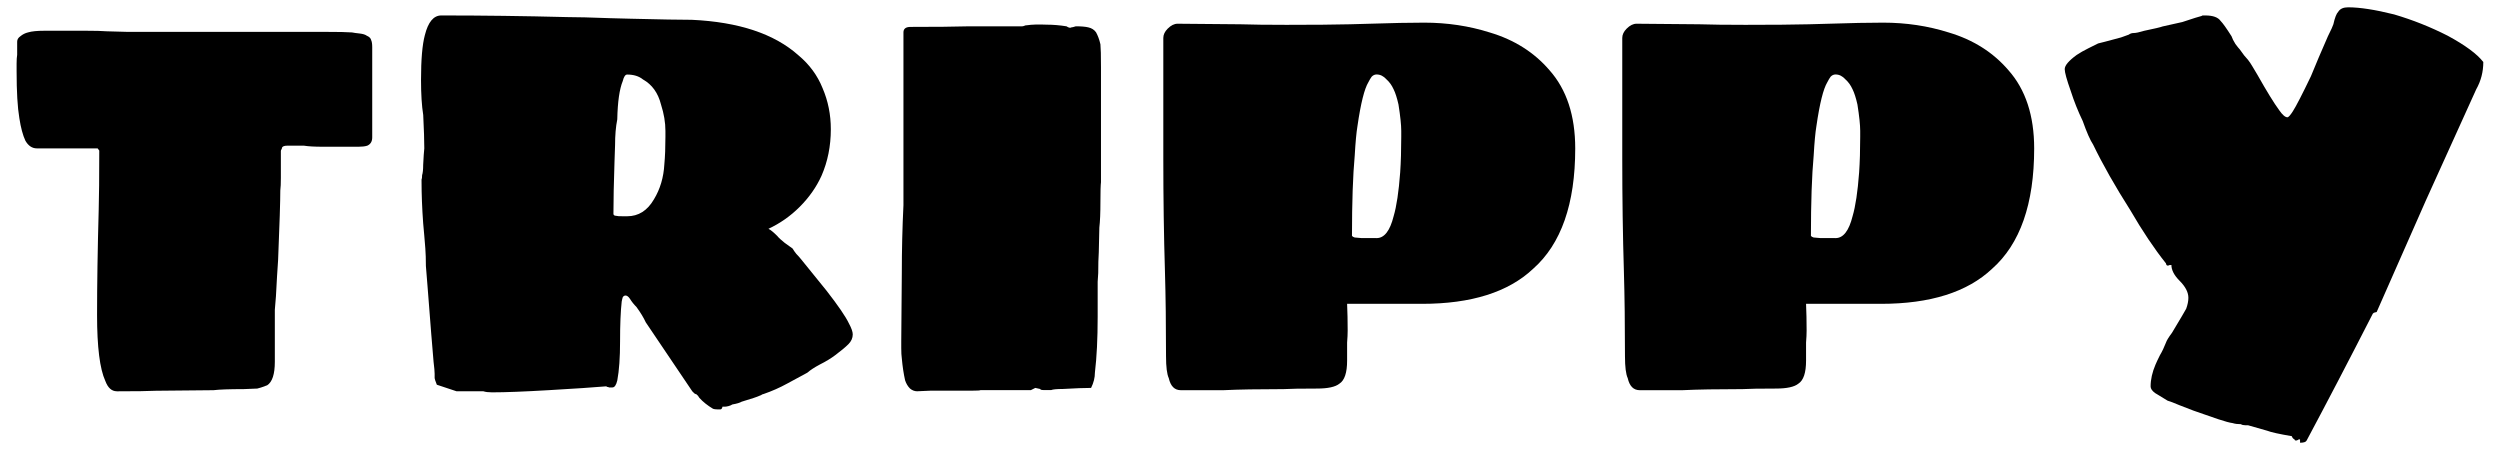
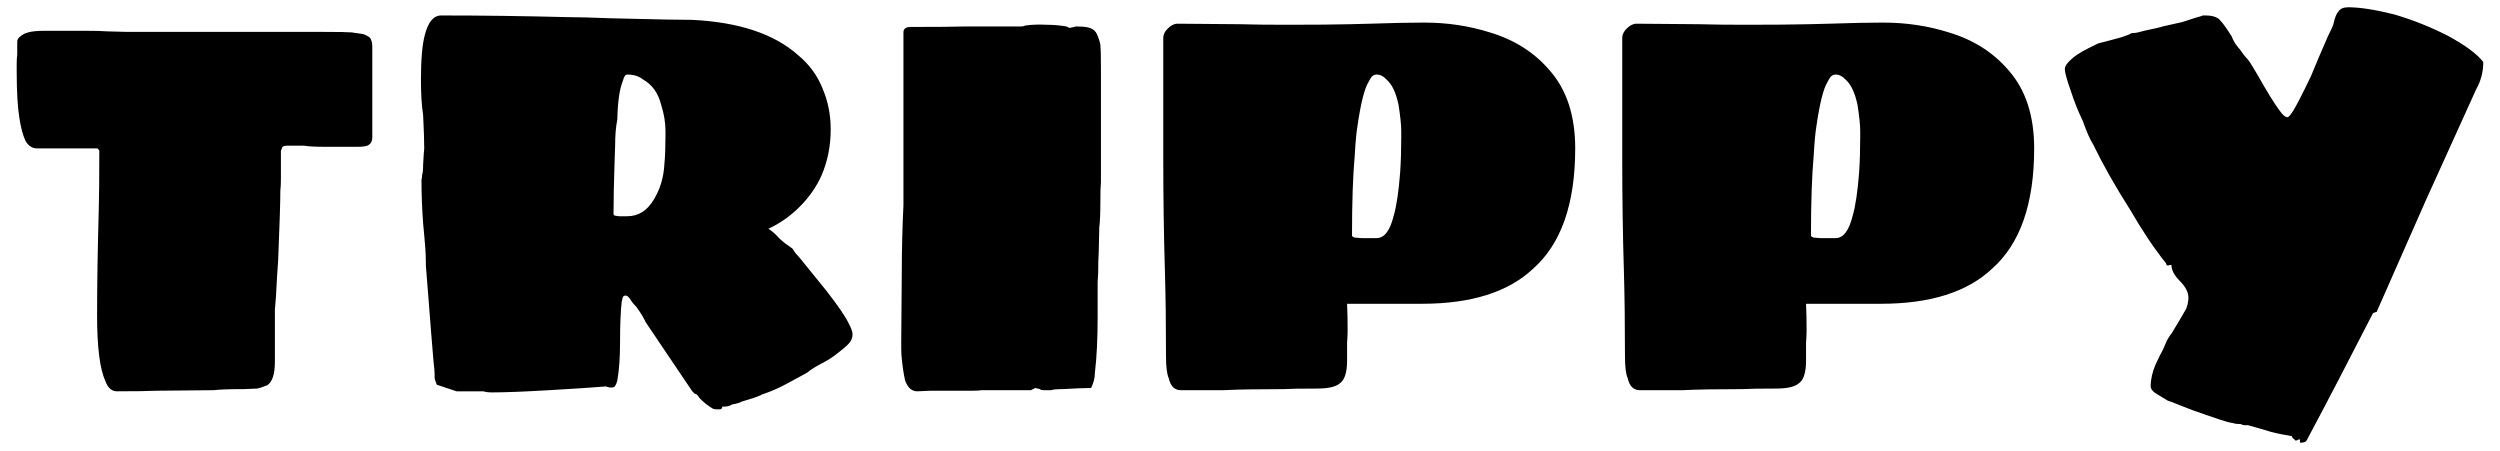
<svg xmlns="http://www.w3.org/2000/svg" width="150" height="27" viewBox="0 0 39.688 7.144" version="1.1" id="svg8">
  <defs id="defs2" />
  <g id="layer1">
-     <g id="g958" transform="matrix(0.6838182,0,0,0.6838182,-0.05820819,-0.04666515)">
-       <path d="m 2.796,9.152 q -0.178,0 -0.267,-0.241 -0.191,-0.419 -0.191,-1.524 0,-1.067 0.038,-2.451 0.013,-0.445 0.013,-1.372 l -0.038,-0.051 h -1.41 q -0.165,0 -0.267,-0.178 -0.089,-0.191 -0.14,-0.521 -0.064,-0.381 -0.064,-1.092 v -0.178 q 0,-0.127 0.013,-0.203 v -0.191 -0.114 q 0,-0.076 0.076,-0.127 0.076,-0.064 0.178,-0.089 0.127,-0.038 0.381,-0.038 h 0.965 q 0.318,0 0.483,0.013 l 0.47,0.013 h 4.572 q 0.495,0 0.648,0.013 0.064,0.013 0.178,0.025 0.114,0.013 0.165,0.051 0.089,0.038 0.102,0.102 0.025,0.051 0.025,0.165 v 2.095 q 0,0.14 -0.114,0.191 -0.076,0.025 -0.203,0.025 h -0.406 -0.419 q -0.292,0 -0.445,-0.025 h -0.381 q -0.114,0 -0.127,0.051 0,0.013 -0.013,0.038 -0.013,0.013 -0.013,0.038 v 0.191 0.432 q 0,0.191 -0.013,0.292 0,0.368 -0.051,1.613 l -0.025,0.381 q -0.025,0.533 -0.051,0.775 v 1.206 q 0,0.432 -0.178,0.546 -0.165,0.064 -0.229,0.076 l -0.318,0.013 q -0.495,0 -0.699,0.025 l -1.333,0.013 q -0.254,0.013 -0.914,0.013 z" id="path885" style="font-style:normal;font-variant:normal;font-weight:normal;font-stretch:normal;font-size:12.7px;line-height:1.25;font-family:'Sigmar One';-inkscape-font-specification:'Sigmar One, Normal';font-variant-ligatures:normal;font-variant-caps:normal;font-variant-numeric:normal;font-variant-east-asian:normal;fill:#000000;fill-opacity:1;stroke-width:0.265" />
-       <path d="m 16.728,9.572 q -0.051,0 -0.089,-0.013 -0.191,-0.114 -0.318,-0.254 -0.038,-0.064 -0.051,-0.064 -0.013,-0.025 -0.038,-0.025 l -0.025,-0.013 q -0.051,-0.051 -0.051,-0.051 l -1.079,-1.6 q -0.076,-0.165 -0.216,-0.356 -0.089,-0.089 -0.152,-0.191 -0.051,-0.076 -0.102,-0.076 -0.038,0 -0.064,0.038 -0.013,0.038 -0.025,0.102 -0.038,0.343 -0.038,0.927 0,0.559 -0.064,0.902 -0.038,0.165 -0.114,0.165 h -0.076 q -0.025,-0.013 -0.051,-0.013 -0.013,-0.013 -0.013,-0.013 -0.445,0.038 -1.333,0.089 -0.864,0.051 -1.321,0.051 -0.127,0 -0.203,-0.025 h -0.279 -0.229 -0.114 l -0.457,-0.152 -0.038,-0.102 q 0,-0.013 -0.013,-0.051 0,-0.038 0,-0.102 0,-0.076 -0.025,-0.279 -0.064,-0.775 -0.051,-0.61 -0.025,-0.33 -0.089,-1.143 l -0.038,-0.47 q 0,-0.229 -0.013,-0.406 -0.013,-0.178 -0.025,-0.305 l -0.025,-0.279 q -0.038,-0.521 -0.038,-0.978 0,-0.013 0,-0.038 0.013,-0.025 0.013,-0.102 0.025,-0.076 0.025,-0.241 l 0.013,-0.229 0.013,-0.152 q 0,-0.267 -0.025,-0.775 -0.051,-0.318 -0.051,-0.813 0,-0.711 0.089,-1.041 0.114,-0.457 0.381,-0.457 1.435,0 2.921,0.038 0.33,0 0.991,0.025 l 0.495,0.013 q 1.016,0.025 1.41,0.025 1.638,0.076 2.477,0.826 0.381,0.318 0.559,0.762 0.191,0.445 0.191,0.953 0,0.584 -0.216,1.079 -0.178,0.394 -0.508,0.724 -0.318,0.318 -0.724,0.508 0.076,0.038 0.203,0.165 0.051,0.064 0.178,0.165 l 0.178,0.127 q 0.038,0.064 0.089,0.127 0.051,0.051 0.102,0.114 l 0.597,0.737 q 0.406,0.521 0.521,0.762 0.089,0.165 0.089,0.254 0,0.127 -0.102,0.229 -0.102,0.102 -0.305,0.254 -0.152,0.114 -0.356,0.216 -0.191,0.102 -0.292,0.191 l -0.47,0.254 q -0.254,0.14 -0.546,0.241 -0.013,0 -0.038,0.013 -0.013,0.013 -0.051,0.025 -0.076,0.038 -0.419,0.14 -0.064,0.038 -0.216,0.064 -0.038,0.025 -0.089,0.038 -0.051,0.013 -0.076,0.013 h -0.064 q -0.013,0.064 -0.051,0.064 h -0.038 z m -2.083,-4.483 q 0.394,0 0.622,-0.394 0.216,-0.356 0.241,-0.813 0.025,-0.267 0.025,-0.635 v -0.14 q 0,-0.292 -0.102,-0.61 -0.102,-0.406 -0.419,-0.584 -0.14,-0.114 -0.368,-0.114 -0.064,0 -0.102,0.152 -0.114,0.279 -0.127,0.889 -0.051,0.254 -0.051,0.597 l -0.013,0.381 q -0.025,0.737 -0.025,1.219 0,0.013 0.013,0.025 0.013,0.013 0.025,0.013 l 0.089,0.013 z" id="path887" style="font-style:normal;font-variant:normal;font-weight:normal;font-stretch:normal;font-size:12.7px;line-height:1.25;font-family:'Sigmar One';-inkscape-font-specification:'Sigmar One, Normal';font-variant-ligatures:normal;font-variant-caps:normal;font-variant-numeric:normal;font-variant-east-asian:normal;fill:#000000;fill-opacity:1;stroke-width:0.265" />
-       <path d="m 21.376,9.152 q -0.089,0 -0.165,-0.064 -0.076,-0.076 -0.114,-0.191 -0.051,-0.229 -0.076,-0.508 -0.013,-0.089 -0.013,-0.241 v -0.165 l 0.013,-1.575 q 0,-0.8 0.038,-1.575 v -4.013 q 0,-0.127 0.165,-0.127 0.876,0 1.308,-0.013 h 1.27 q 0.038,0 0.064,-0.013 0.025,-0.013 0.064,-0.013 0.165,-0.025 0.457,-0.013 0.216,0 0.457,0.038 0.076,0.051 0.114,0.025 0.025,0 0.102,-0.025 0.191,0 0.292,0.025 0.114,0.025 0.178,0.114 0.064,0.114 0.102,0.279 0.013,0.127 0.013,0.533 v 2.477 0.191 q -0.013,0.102 -0.013,0.457 0,0.381 -0.025,0.597 l -0.013,0.572 q -0.013,0.191 -0.013,0.483 l -0.013,0.203 v 0.813 q 0,0.762 -0.064,1.295 0,0.178 -0.089,0.356 -0.229,0 -0.66,0.025 -0.203,0 -0.267,0.025 h -0.127 -0.038 q -0.089,0 -0.089,-0.025 -0.102,-0.025 -0.114,-0.025 l -0.102,0.051 h -1.168 q -0.013,0.013 -0.203,0.013 h -0.483 -0.47 z" id="path889" style="font-style:normal;font-variant:normal;font-weight:normal;font-stretch:normal;font-size:12.7px;line-height:1.25;font-family:'Sigmar One';-inkscape-font-specification:'Sigmar One, Normal';font-variant-ligatures:normal;font-variant-caps:normal;font-variant-numeric:normal;font-variant-east-asian:normal;fill:#000000;fill-opacity:1;stroke-width:0.265" />
-       <path d="m 27.498,9.127 q -0.216,0 -0.279,-0.279 -0.064,-0.14 -0.064,-0.508 0,-1.105 -0.025,-1.968 -0.038,-1.245 -0.038,-2.629 v -2.794 q 0,-0.114 0.102,-0.216 0.114,-0.114 0.229,-0.114 l 1.46,0.013 q 0.406,0.013 1.067,0.013 0.953,0 1.473,-0.013 l 0.47,-0.013 q 0.762,-0.025 1.257,-0.025 0.8,0 1.524,0.229 0.851,0.254 1.384,0.876 0.597,0.673 0.597,1.816 0,1.93 -0.978,2.794 -0.864,0.813 -2.578,0.813 h -1.74 q 0.013,0.292 0.013,0.622 0,0.114 -0.013,0.279 0,0.152 0,0.419 0,0.419 -0.178,0.533 -0.14,0.114 -0.521,0.114 -0.559,0 -0.775,0.013 -0.876,0 -1.397,0.025 z m 4.547,-3.531 q 0.267,0 0.394,-0.508 0.102,-0.343 0.152,-1.016 0.025,-0.368 0.025,-0.826 v -0.14 q 0,-0.203 -0.064,-0.61 -0.051,-0.229 -0.114,-0.356 -0.064,-0.14 -0.165,-0.229 -0.102,-0.114 -0.229,-0.114 -0.064,0 -0.114,0.051 -0.038,0.051 -0.076,0.127 -0.14,0.229 -0.254,1.016 -0.038,0.229 -0.064,0.686 -0.064,0.699 -0.064,1.867 0,0 0.013,0.013 0.013,0.013 0.051,0.025 l 0.152,0.013 z" id="path891" style="font-style:normal;font-variant:normal;font-weight:normal;font-stretch:normal;font-size:12.7px;line-height:1.25;font-family:'Sigmar One';-inkscape-font-specification:'Sigmar One, Normal';font-variant-ligatures:normal;font-variant-caps:normal;font-variant-numeric:normal;font-variant-east-asian:normal;fill:#000000;fill-opacity:1;stroke-width:0.265" />
-       <path d="m 38.153,9.127 q -0.216,0 -0.279,-0.279 -0.064,-0.14 -0.064,-0.508 0,-1.105 -0.025,-1.968 -0.038,-1.245 -0.038,-2.629 v -2.794 q 0,-0.114 0.102,-0.216 0.114,-0.114 0.229,-0.114 l 1.46,0.013 q 0.406,0.013 1.067,0.013 0.953,0 1.473,-0.013 l 0.47,-0.013 q 0.762,-0.025 1.257,-0.025 0.8,0 1.524,0.229 0.851,0.254 1.384,0.876 0.597,0.673 0.597,1.816 0,1.93 -0.978,2.794 -0.864,0.813 -2.578,0.813 h -1.74 q 0.013,0.292 0.013,0.622 0,0.114 -0.013,0.279 0,0.152 0,0.419 0,0.419 -0.178,0.533 -0.14,0.114 -0.521,0.114 -0.559,0 -0.775,0.013 -0.876,0 -1.397,0.025 z m 4.547,-3.531 q 0.267,0 0.394,-0.508 0.102,-0.343 0.152,-1.016 0.025,-0.368 0.025,-0.826 v -0.14 q 0,-0.203 -0.064,-0.61 -0.051,-0.229 -0.114,-0.356 -0.064,-0.14 -0.165,-0.229 -0.102,-0.114 -0.229,-0.114 -0.064,0 -0.114,0.051 -0.038,0.051 -0.076,0.127 -0.14,0.229 -0.254,1.016 -0.038,0.229 -0.064,0.686 -0.064,0.699 -0.064,1.867 0,0 0.013,0.013 0.013,0.013 0.051,0.025 l 0.152,0.013 z" id="path893" style="font-style:normal;font-variant:normal;font-weight:normal;font-stretch:normal;font-size:12.7px;line-height:1.25;font-family:'Sigmar One';-inkscape-font-specification:'Sigmar One, Normal';font-variant-ligatures:normal;font-variant-caps:normal;font-variant-numeric:normal;font-variant-east-asian:normal;fill:#000000;fill-opacity:1;stroke-width:0.265" />
-       <path d="m 53.482,10.27 q 0,0 -0.025,0 -0.013,0 -0.025,0.013 l -0.038,0.013 q -0.038,0 -0.038,-0.025 -0.051,-0.025 -0.064,-0.076 -0.445,-0.076 -0.572,-0.127 l -0.445,-0.127 h -0.064 q -0.064,0 -0.102,-0.025 -0.114,0 -0.191,-0.025 -0.102,-0.013 -0.33,-0.089 -0.229,-0.076 -0.33,-0.114 -0.203,-0.064 -0.584,-0.216 -0.178,-0.076 -0.267,-0.102 l -0.292,-0.178 q -0.102,-0.076 -0.102,-0.152 0,-0.241 0.114,-0.508 0.038,-0.089 0.102,-0.216 0.076,-0.127 0.14,-0.292 0.025,-0.076 0.14,-0.229 0.305,-0.508 0.33,-0.559 0.051,-0.14 0.051,-0.254 0,-0.191 -0.203,-0.394 -0.191,-0.191 -0.191,-0.368 -0.064,0 -0.064,0.013 h -0.025 -0.013 q -0.025,-0.025 -0.025,-0.051 -0.406,-0.508 -0.826,-1.232 -0.533,-0.838 -0.864,-1.524 -0.102,-0.152 -0.241,-0.546 -0.165,-0.343 -0.279,-0.699 -0.14,-0.394 -0.14,-0.508 0,-0.127 0.279,-0.33 0.114,-0.076 0.267,-0.152 0.152,-0.076 0.229,-0.114 0.064,-0.013 0.533,-0.14 l 0.178,-0.064 q 0.051,-0.038 0.114,-0.038 0.076,0 0.241,-0.051 0.368,-0.076 0.432,-0.102 l 0.457,-0.102 q 0.381,-0.127 0.445,-0.14 l 0.025,-0.013 h 0.038 0.025 q 0.267,0 0.356,0.127 0.076,0.076 0.254,0.356 0.025,0.076 0.089,0.178 0.076,0.102 0.102,0.127 l 0.102,0.14 0.089,0.102 q 0.051,0.064 0.102,0.152 0.051,0.089 0.114,0.191 0.33,0.584 0.508,0.826 0.114,0.165 0.191,0.165 0.038,0 0.127,-0.14 0.114,-0.178 0.419,-0.813 0.165,-0.406 0.394,-0.927 0.114,-0.229 0.127,-0.279 0.051,-0.229 0.114,-0.292 0.064,-0.102 0.229,-0.102 0.406,0 1.067,0.165 0.648,0.191 1.245,0.495 0.61,0.33 0.826,0.61 0,0.343 -0.165,0.635 l -1.168,2.578 -1.143,2.591 -0.051,0.013 q -0.013,0 -0.038,0.025 -0.838,1.638 -1.537,2.946 -0.025,0.051 -0.152,0.051 z" id="path895" style="font-style:normal;font-variant:normal;font-weight:normal;font-stretch:normal;font-size:12.7px;line-height:1.25;font-family:'Sigmar One';-inkscape-font-specification:'Sigmar One, Normal';font-variant-ligatures:normal;font-variant-caps:normal;font-variant-numeric:normal;font-variant-east-asian:normal;fill:#000000;fill-opacity:1;stroke-width:0.265" />
-     </g>
+     <path id="path885" style="font-style:normal;font-variant:normal;font-weight:normal;font-stretch:normal;font-size:12.7px;line-height:1.25;font-family:'Sigmar One';-inkscape-font-specification:'Sigmar One, Normal';font-variant-ligatures:normal;font-variant-caps:normal;font-variant-numeric:normal;font-variant-east-asian:normal;fill:#000000;fill-opacity:1;stroke-width:0.684" d="M 140.893 0.436 C 140.608 0.436 140.412 0.524 140.303 0.699 C 140.193 0.809 140.093 1.059 140.006 1.453 C 139.984 1.541 139.875 1.782 139.678 2.176 C 139.284 3.073 138.945 3.872 138.66 4.572 C 138.135 5.666 137.775 6.366 137.578 6.672 C 137.425 6.913 137.316 7.033 137.25 7.033 C 137.119 7.033 136.955 6.892 136.758 6.607 C 136.451 6.192 136.012 5.479 135.443 4.473 C 135.334 4.298 135.236 4.134 135.148 3.98 C 135.061 3.827 134.974 3.697 134.887 3.588 L 134.656 3.324 L 134.395 2.963 C 134.351 2.919 134.262 2.81 134.131 2.635 C 134.021 2.46 133.944 2.307 133.9 2.176 C 133.594 1.694 133.375 1.389 133.244 1.258 C 133.091 1.039 132.786 0.928 132.326 0.928 L 132.26 0.928 L 132.162 0.928 L 132.096 0.961 C 131.986 0.983 131.604 1.103 130.947 1.322 L 129.766 1.586 C 129.656 1.63 129.285 1.716 128.65 1.848 C 128.366 1.935 128.157 1.979 128.025 1.979 C 127.916 1.979 127.818 2.012 127.73 2.078 L 127.271 2.242 C 126.462 2.461 126.002 2.582 125.893 2.604 L 125.301 2.898 C 125.038 3.03 124.81 3.16 124.613 3.291 C 124.132 3.641 123.891 3.926 123.891 4.145 C 123.891 4.341 124.011 4.781 124.252 5.459 C 124.449 6.072 124.688 6.673 124.973 7.264 C 125.213 7.942 125.423 8.413 125.598 8.676 C 126.167 9.857 126.909 11.169 127.828 12.613 C 128.55 13.861 129.263 14.922 129.963 15.797 C 129.963 15.841 129.984 15.886 130.027 15.93 L 130.061 15.93 L 130.127 15.93 C 130.127 15.908 130.182 15.896 130.291 15.896 C 130.291 16.203 130.455 16.519 130.783 16.848 C 131.133 17.198 131.309 17.537 131.309 17.865 C 131.309 18.062 131.265 18.281 131.178 18.521 C 131.134 18.609 130.849 19.092 130.324 19.967 C 130.127 20.229 130.007 20.425 129.963 20.557 C 129.853 20.841 129.733 21.094 129.602 21.312 C 129.492 21.531 129.404 21.716 129.338 21.869 C 129.141 22.329 129.043 22.768 129.043 23.184 C 129.043 23.315 129.132 23.445 129.307 23.576 L 130.061 24.037 C 130.214 24.081 130.444 24.168 130.75 24.299 C 131.406 24.561 131.91 24.748 132.26 24.857 C 132.435 24.923 132.719 25.021 133.113 25.152 C 133.507 25.284 133.792 25.361 133.967 25.383 C 134.098 25.427 134.262 25.447 134.459 25.447 C 134.525 25.491 134.613 25.514 134.723 25.514 L 134.887 25.514 L 136.035 25.842 C 136.254 25.929 136.746 26.039 137.512 26.17 C 137.534 26.257 137.588 26.323 137.676 26.367 C 137.676 26.411 137.71 26.432 137.775 26.432 L 137.873 26.4 C 137.895 26.379 137.918 26.367 137.939 26.367 L 138.004 26.367 L 138.004 26.564 C 138.223 26.564 138.355 26.519 138.398 26.432 C 139.602 24.178 140.925 21.639 142.369 18.816 C 142.413 18.773 142.447 18.752 142.469 18.752 L 142.6 18.719 L 145.553 12.023 L 148.574 5.359 C 148.859 4.856 149 4.31 149 3.719 C 148.628 3.237 147.918 2.712 146.867 2.143 C 145.839 1.617 144.766 1.192 143.65 0.863 C 142.513 0.579 141.593 0.436 140.893 0.436 z M 26.471 0.928 C 26.011 0.928 25.683 1.322 25.486 2.109 C 25.333 2.678 25.256 3.577 25.256 4.803 C 25.256 5.656 25.299 6.355 25.387 6.902 C 25.43 7.778 25.453 8.445 25.453 8.904 L 25.42 9.299 L 25.387 9.889 C 25.387 10.173 25.366 10.382 25.322 10.514 C 25.322 10.645 25.311 10.732 25.289 10.775 L 25.289 10.875 C 25.289 11.663 25.321 12.505 25.387 13.402 L 25.453 14.123 C 25.475 14.342 25.498 14.606 25.52 14.912 C 25.541 15.218 25.553 15.567 25.553 15.961 L 25.65 17.176 C 25.76 18.576 25.837 19.562 25.881 20.131 C 25.859 19.846 25.902 20.37 26.012 21.705 C 26.055 22.055 26.076 22.296 26.076 22.428 L 26.076 22.691 C 26.098 22.757 26.109 22.8 26.109 22.822 L 26.209 23.084 L 27.391 23.479 L 27.686 23.479 L 28.275 23.479 L 28.998 23.479 C 29.129 23.522 29.305 23.545 29.523 23.545 C 30.311 23.545 31.45 23.5 32.938 23.412 C 34.469 23.325 35.617 23.249 36.383 23.184 L 36.416 23.215 C 36.46 23.215 36.503 23.226 36.547 23.248 L 36.744 23.248 C 36.875 23.248 36.973 23.107 37.039 22.822 C 37.148 22.231 37.203 21.455 37.203 20.492 C 37.203 19.486 37.237 18.687 37.303 18.096 C 37.325 17.986 37.347 17.898 37.369 17.832 C 37.413 17.766 37.468 17.734 37.533 17.734 C 37.621 17.734 37.707 17.8 37.795 17.932 C 37.904 18.107 38.036 18.271 38.189 18.424 C 38.43 18.752 38.615 19.057 38.746 19.342 L 41.537 23.479 L 41.668 23.609 L 41.734 23.643 C 41.778 23.643 41.81 23.665 41.832 23.709 C 41.854 23.709 41.897 23.764 41.963 23.873 C 42.182 24.114 42.455 24.332 42.783 24.529 C 42.849 24.551 42.926 24.561 43.014 24.561 L 43.111 24.561 L 43.211 24.561 C 43.277 24.561 43.32 24.506 43.342 24.396 L 43.506 24.396 C 43.55 24.396 43.616 24.387 43.703 24.365 C 43.791 24.343 43.868 24.309 43.934 24.266 C 44.196 24.222 44.381 24.167 44.49 24.102 C 45.081 23.927 45.443 23.806 45.574 23.74 C 45.64 23.718 45.683 23.698 45.705 23.676 C 45.749 23.654 45.781 23.643 45.803 23.643 C 46.306 23.468 46.777 23.26 47.215 23.02 L 48.43 22.361 C 48.605 22.208 48.855 22.044 49.184 21.869 C 49.534 21.694 49.841 21.509 50.104 21.312 C 50.454 21.05 50.716 20.831 50.891 20.656 C 51.066 20.481 51.154 20.283 51.154 20.064 C 51.154 19.911 51.077 19.693 50.924 19.408 C 50.727 18.992 50.278 18.337 49.578 17.439 L 48.035 15.535 C 47.948 15.426 47.861 15.328 47.773 15.24 C 47.686 15.131 47.609 15.022 47.543 14.912 L 47.084 14.584 C 46.865 14.409 46.713 14.266 46.625 14.156 C 46.406 13.937 46.231 13.796 46.1 13.73 C 46.8 13.402 47.424 12.963 47.971 12.416 C 48.54 11.847 48.977 11.225 49.283 10.547 C 49.655 9.693 49.842 8.762 49.842 7.756 C 49.842 6.881 49.676 6.061 49.348 5.295 C 49.041 4.529 48.561 3.871 47.904 3.324 C 46.46 2.033 44.327 1.323 41.504 1.191 C 40.826 1.191 39.612 1.169 37.861 1.125 L 36.58 1.094 C 35.442 1.05 34.588 1.027 34.02 1.027 C 31.459 0.962 28.943 0.928 26.471 0.928 z M 85.455 1.355 C 84.602 1.355 83.518 1.378 82.205 1.422 L 80.99 1.453 C 80.093 1.475 78.825 1.486 77.184 1.486 C 76.046 1.486 75.126 1.475 74.426 1.453 L 70.65 1.422 C 70.453 1.422 70.257 1.52 70.061 1.717 C 69.885 1.892 69.797 2.078 69.797 2.275 L 69.797 9.496 C 69.797 11.881 69.831 14.145 69.896 16.289 C 69.94 17.777 69.961 19.473 69.961 21.377 C 69.961 22.012 70.016 22.451 70.125 22.691 C 70.234 23.173 70.476 23.412 70.848 23.412 L 73.408 23.412 C 74.305 23.368 75.51 23.348 77.02 23.348 C 77.392 23.326 78.059 23.314 79.021 23.314 C 79.678 23.314 80.126 23.216 80.367 23.02 C 80.674 22.823 80.826 22.363 80.826 21.641 L 80.826 20.557 C 80.848 20.272 80.859 20.031 80.859 19.834 C 80.859 19.265 80.848 18.73 80.826 18.227 L 85.322 18.227 C 88.276 18.227 90.498 17.525 91.986 16.125 C 93.671 14.637 94.514 12.23 94.514 8.904 C 94.514 6.935 93.999 5.371 92.971 4.211 C 92.052 3.139 90.859 2.383 89.393 1.945 C 88.145 1.551 86.834 1.355 85.455 1.355 z M 112.992 1.355 C 112.139 1.355 111.057 1.378 109.744 1.422 L 108.529 1.453 C 107.632 1.475 106.362 1.486 104.721 1.486 C 103.583 1.486 102.665 1.475 101.965 1.453 L 98.189 1.422 C 97.993 1.422 97.797 1.52 97.6 1.717 C 97.425 1.892 97.336 2.078 97.336 2.275 L 97.336 9.496 C 97.336 11.881 97.37 14.145 97.436 16.289 C 97.479 17.777 97.5 19.473 97.5 21.377 C 97.5 22.012 97.555 22.451 97.664 22.691 C 97.773 23.173 98.015 23.412 98.387 23.412 L 100.947 23.412 C 101.844 23.368 103.047 23.348 104.557 23.348 C 104.929 23.326 105.598 23.314 106.561 23.314 C 107.217 23.314 107.666 23.216 107.906 23.02 C 108.213 22.823 108.365 22.363 108.365 21.641 L 108.365 20.557 C 108.387 20.272 108.398 20.031 108.398 19.834 C 108.398 19.265 108.387 18.73 108.365 18.227 L 112.861 18.227 C 115.815 18.227 118.037 17.525 119.525 16.125 C 121.21 14.637 122.053 12.23 122.053 8.904 C 122.053 6.935 121.538 5.371 120.51 4.211 C 119.591 3.139 118.398 2.383 116.932 1.945 C 115.684 1.551 114.371 1.355 112.992 1.355 z M 62.133 1.479 C 61.936 1.484 61.767 1.498 61.625 1.52 C 61.559 1.52 61.505 1.531 61.461 1.553 C 61.417 1.575 61.363 1.586 61.297 1.586 L 58.014 1.586 C 57.27 1.608 56.143 1.617 54.633 1.617 C 54.348 1.617 54.207 1.726 54.207 1.945 L 54.207 12.318 C 54.141 13.653 54.107 15.01 54.107 16.389 L 54.074 20.459 L 54.074 20.885 C 54.074 21.147 54.086 21.357 54.107 21.51 C 54.151 21.991 54.217 22.428 54.305 22.822 C 54.37 23.019 54.468 23.183 54.6 23.314 C 54.731 23.424 54.874 23.479 55.027 23.479 L 55.848 23.445 L 57.062 23.445 L 58.309 23.445 C 58.637 23.445 58.812 23.434 58.834 23.412 L 61.854 23.412 L 62.117 23.281 C 62.139 23.281 62.237 23.304 62.412 23.348 C 62.412 23.391 62.489 23.412 62.643 23.412 L 62.74 23.412 L 63.068 23.412 C 63.178 23.368 63.408 23.348 63.758 23.348 C 64.502 23.304 65.071 23.281 65.465 23.281 C 65.618 22.975 65.695 22.668 65.695 22.361 C 65.805 21.442 65.859 20.327 65.859 19.014 L 65.859 16.914 L 65.891 16.389 C 65.891 15.885 65.902 15.469 65.924 15.141 L 65.957 13.664 C 66.001 13.292 66.023 12.778 66.023 12.121 C 66.023 11.508 66.035 11.115 66.057 10.939 L 66.057 10.447 L 66.057 4.047 C 66.057 3.347 66.045 2.887 66.023 2.668 C 65.958 2.384 65.869 2.142 65.76 1.945 C 65.65 1.792 65.498 1.694 65.301 1.65 C 65.126 1.607 64.873 1.586 64.545 1.586 C 64.414 1.63 64.327 1.65 64.283 1.65 C 64.218 1.694 64.12 1.673 63.988 1.586 C 63.573 1.52 63.179 1.486 62.807 1.486 C 62.555 1.475 62.33 1.473 62.133 1.479 z M 2.674 1.848 C 2.236 1.848 1.908 1.88 1.689 1.945 C 1.514 1.989 1.362 2.066 1.23 2.176 C 1.099 2.263 1.033 2.373 1.033 2.504 L 1.033 2.799 L 1.033 3.291 C 1.011 3.422 1 3.598 1 3.816 L 1 4.277 C 1 5.503 1.055 6.443 1.164 7.1 C 1.252 7.669 1.372 8.117 1.525 8.445 C 1.7 8.752 1.93 8.904 2.215 8.904 L 5.857 8.904 L 5.957 9.035 C 5.957 10.633 5.946 11.814 5.924 12.58 C 5.858 14.965 5.824 17.078 5.824 18.916 C 5.824 20.82 5.988 22.133 6.316 22.855 C 6.47 23.271 6.7 23.479 7.006 23.479 C 8.144 23.479 8.931 23.467 9.369 23.445 L 12.816 23.412 C 13.167 23.368 13.768 23.348 14.621 23.348 L 15.441 23.314 C 15.551 23.293 15.749 23.227 16.033 23.117 C 16.34 22.92 16.492 22.449 16.492 21.705 L 16.492 18.588 C 16.536 18.172 16.579 17.505 16.623 16.586 L 16.689 15.602 C 16.777 13.457 16.82 12.066 16.82 11.432 C 16.842 11.257 16.854 11.006 16.854 10.678 L 16.854 9.561 L 16.854 9.068 C 16.854 9.025 16.865 8.993 16.887 8.971 C 16.909 8.927 16.92 8.893 16.92 8.871 C 16.942 8.784 17.051 8.74 17.248 8.74 L 18.232 8.74 C 18.495 8.784 18.878 8.807 19.381 8.807 L 20.465 8.807 L 21.514 8.807 C 21.732 8.807 21.908 8.784 22.039 8.74 C 22.236 8.653 22.336 8.489 22.336 8.248 L 22.336 2.832 C 22.336 2.635 22.313 2.494 22.27 2.406 C 22.248 2.297 22.161 2.208 22.008 2.143 C 21.92 2.077 21.777 2.034 21.58 2.012 C 21.383 1.99 21.231 1.967 21.121 1.945 C 20.859 1.923 20.301 1.914 19.447 1.914 L 7.631 1.914 L 6.416 1.881 C 6.132 1.859 5.715 1.848 5.168 1.848 L 2.674 1.848 z M 37.631 4.473 C 38.025 4.473 38.341 4.573 38.582 4.77 C 39.129 5.076 39.491 5.579 39.666 6.279 C 39.841 6.826 39.928 7.35 39.928 7.854 L 39.928 8.215 C 39.928 8.849 39.907 9.398 39.863 9.857 C 39.82 10.645 39.61 11.344 39.238 11.957 C 38.844 12.635 38.309 12.975 37.631 12.975 L 37.139 12.975 L 36.908 12.941 C 36.886 12.941 36.866 12.932 36.844 12.91 C 36.822 12.888 36.811 12.866 36.811 12.844 C 36.811 12.012 36.831 10.963 36.875 9.693 L 36.908 8.707 C 36.908 8.116 36.952 7.604 37.039 7.166 C 37.061 6.116 37.17 5.349 37.367 4.867 C 37.433 4.605 37.521 4.473 37.631 4.473 z M 82.598 4.473 C 82.816 4.473 83.014 4.573 83.189 4.77 C 83.365 4.923 83.506 5.119 83.615 5.359 C 83.725 5.578 83.825 5.885 83.912 6.279 C 84.022 6.98 84.076 7.503 84.076 7.854 L 84.076 8.215 C 84.076 9.003 84.054 9.715 84.01 10.35 C 83.922 11.509 83.79 12.384 83.615 12.975 C 83.396 13.85 83.057 14.287 82.598 14.287 L 81.68 14.287 L 81.285 14.256 C 81.22 14.234 81.176 14.211 81.154 14.189 L 81.121 14.156 C 81.121 12.143 81.176 10.536 81.285 9.332 C 81.329 8.544 81.384 7.952 81.449 7.559 C 81.646 6.202 81.865 5.327 82.105 4.934 C 82.171 4.802 82.237 4.693 82.303 4.605 C 82.39 4.518 82.488 4.473 82.598 4.473 z M 110.137 4.473 C 110.356 4.473 110.553 4.573 110.729 4.77 C 110.904 4.923 111.045 5.119 111.154 5.359 C 111.264 5.578 111.364 5.885 111.451 6.279 C 111.561 6.98 111.615 7.503 111.615 7.854 L 111.615 8.215 C 111.615 9.003 111.593 9.715 111.549 10.35 C 111.461 11.509 111.329 12.384 111.154 12.975 C 110.935 13.85 110.596 14.287 110.137 14.287 L 109.219 14.287 L 108.824 14.256 C 108.759 14.234 108.715 14.211 108.693 14.189 L 108.66 14.156 C 108.66 12.143 108.715 10.536 108.824 9.332 C 108.868 8.544 108.923 7.952 108.988 7.559 C 109.185 6.202 109.404 5.327 109.645 4.934 C 109.71 4.802 109.776 4.693 109.842 4.605 C 109.929 4.518 110.027 4.473 110.137 4.473 z " transform="scale(0.2645833)">
+       <animate attributeName="fill" values="#ff8c00;#96bfe6;#ff8c00;#ff8c00" dur="0.8s" repeatCount="indefinite" />
+     </path>
  </g>
</svg>
